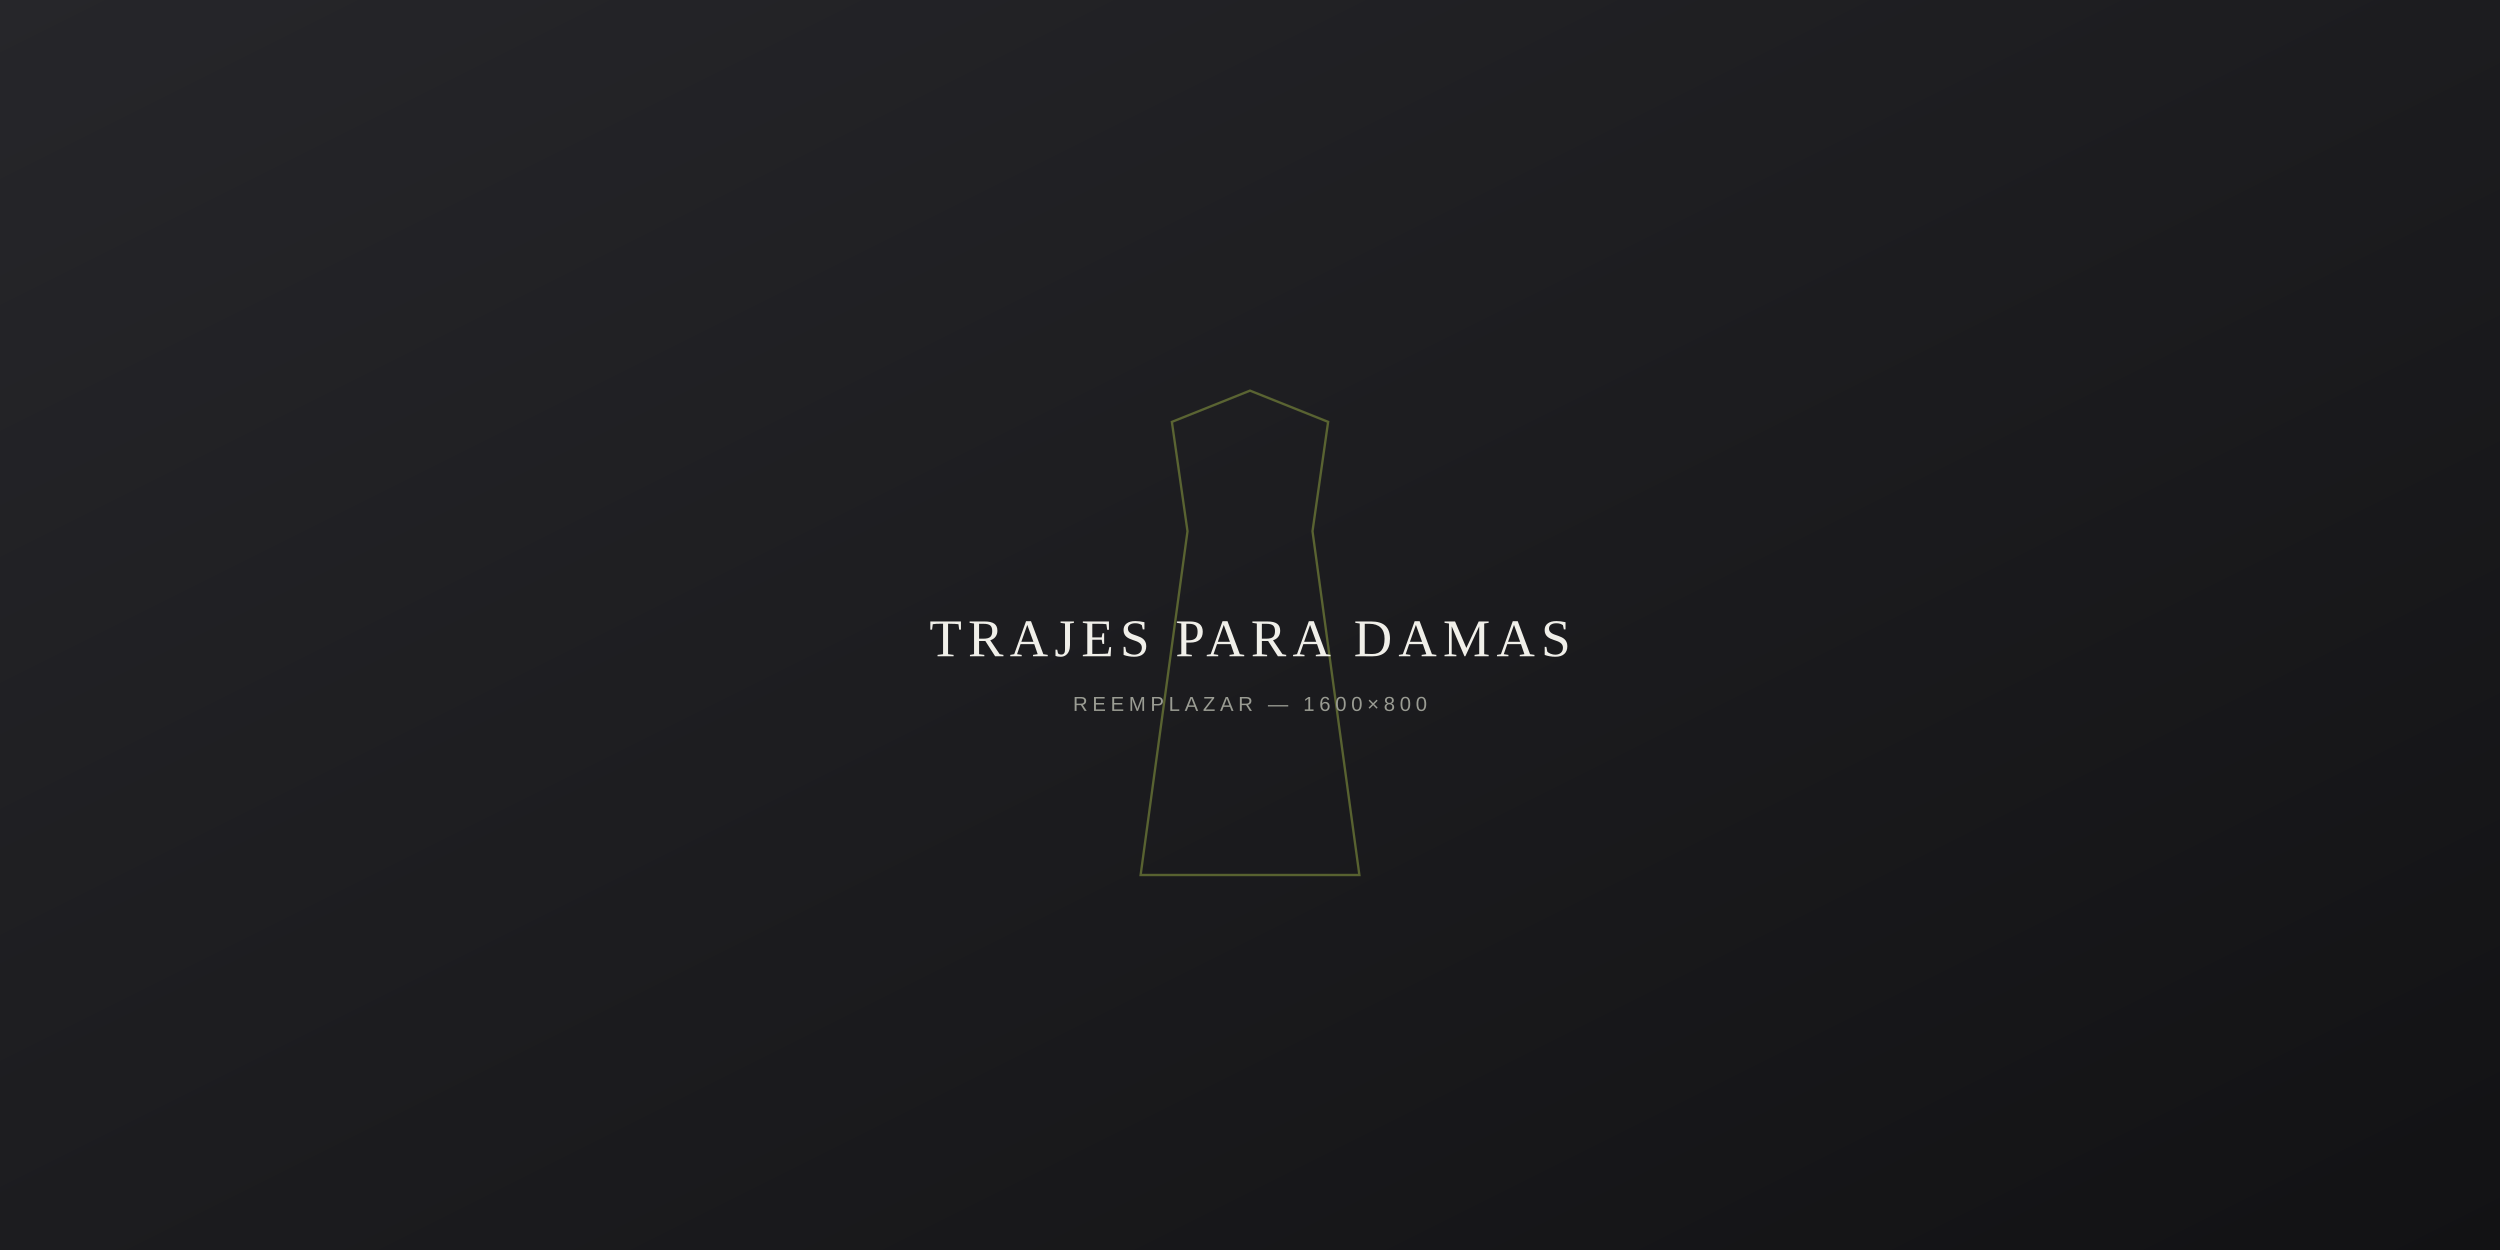
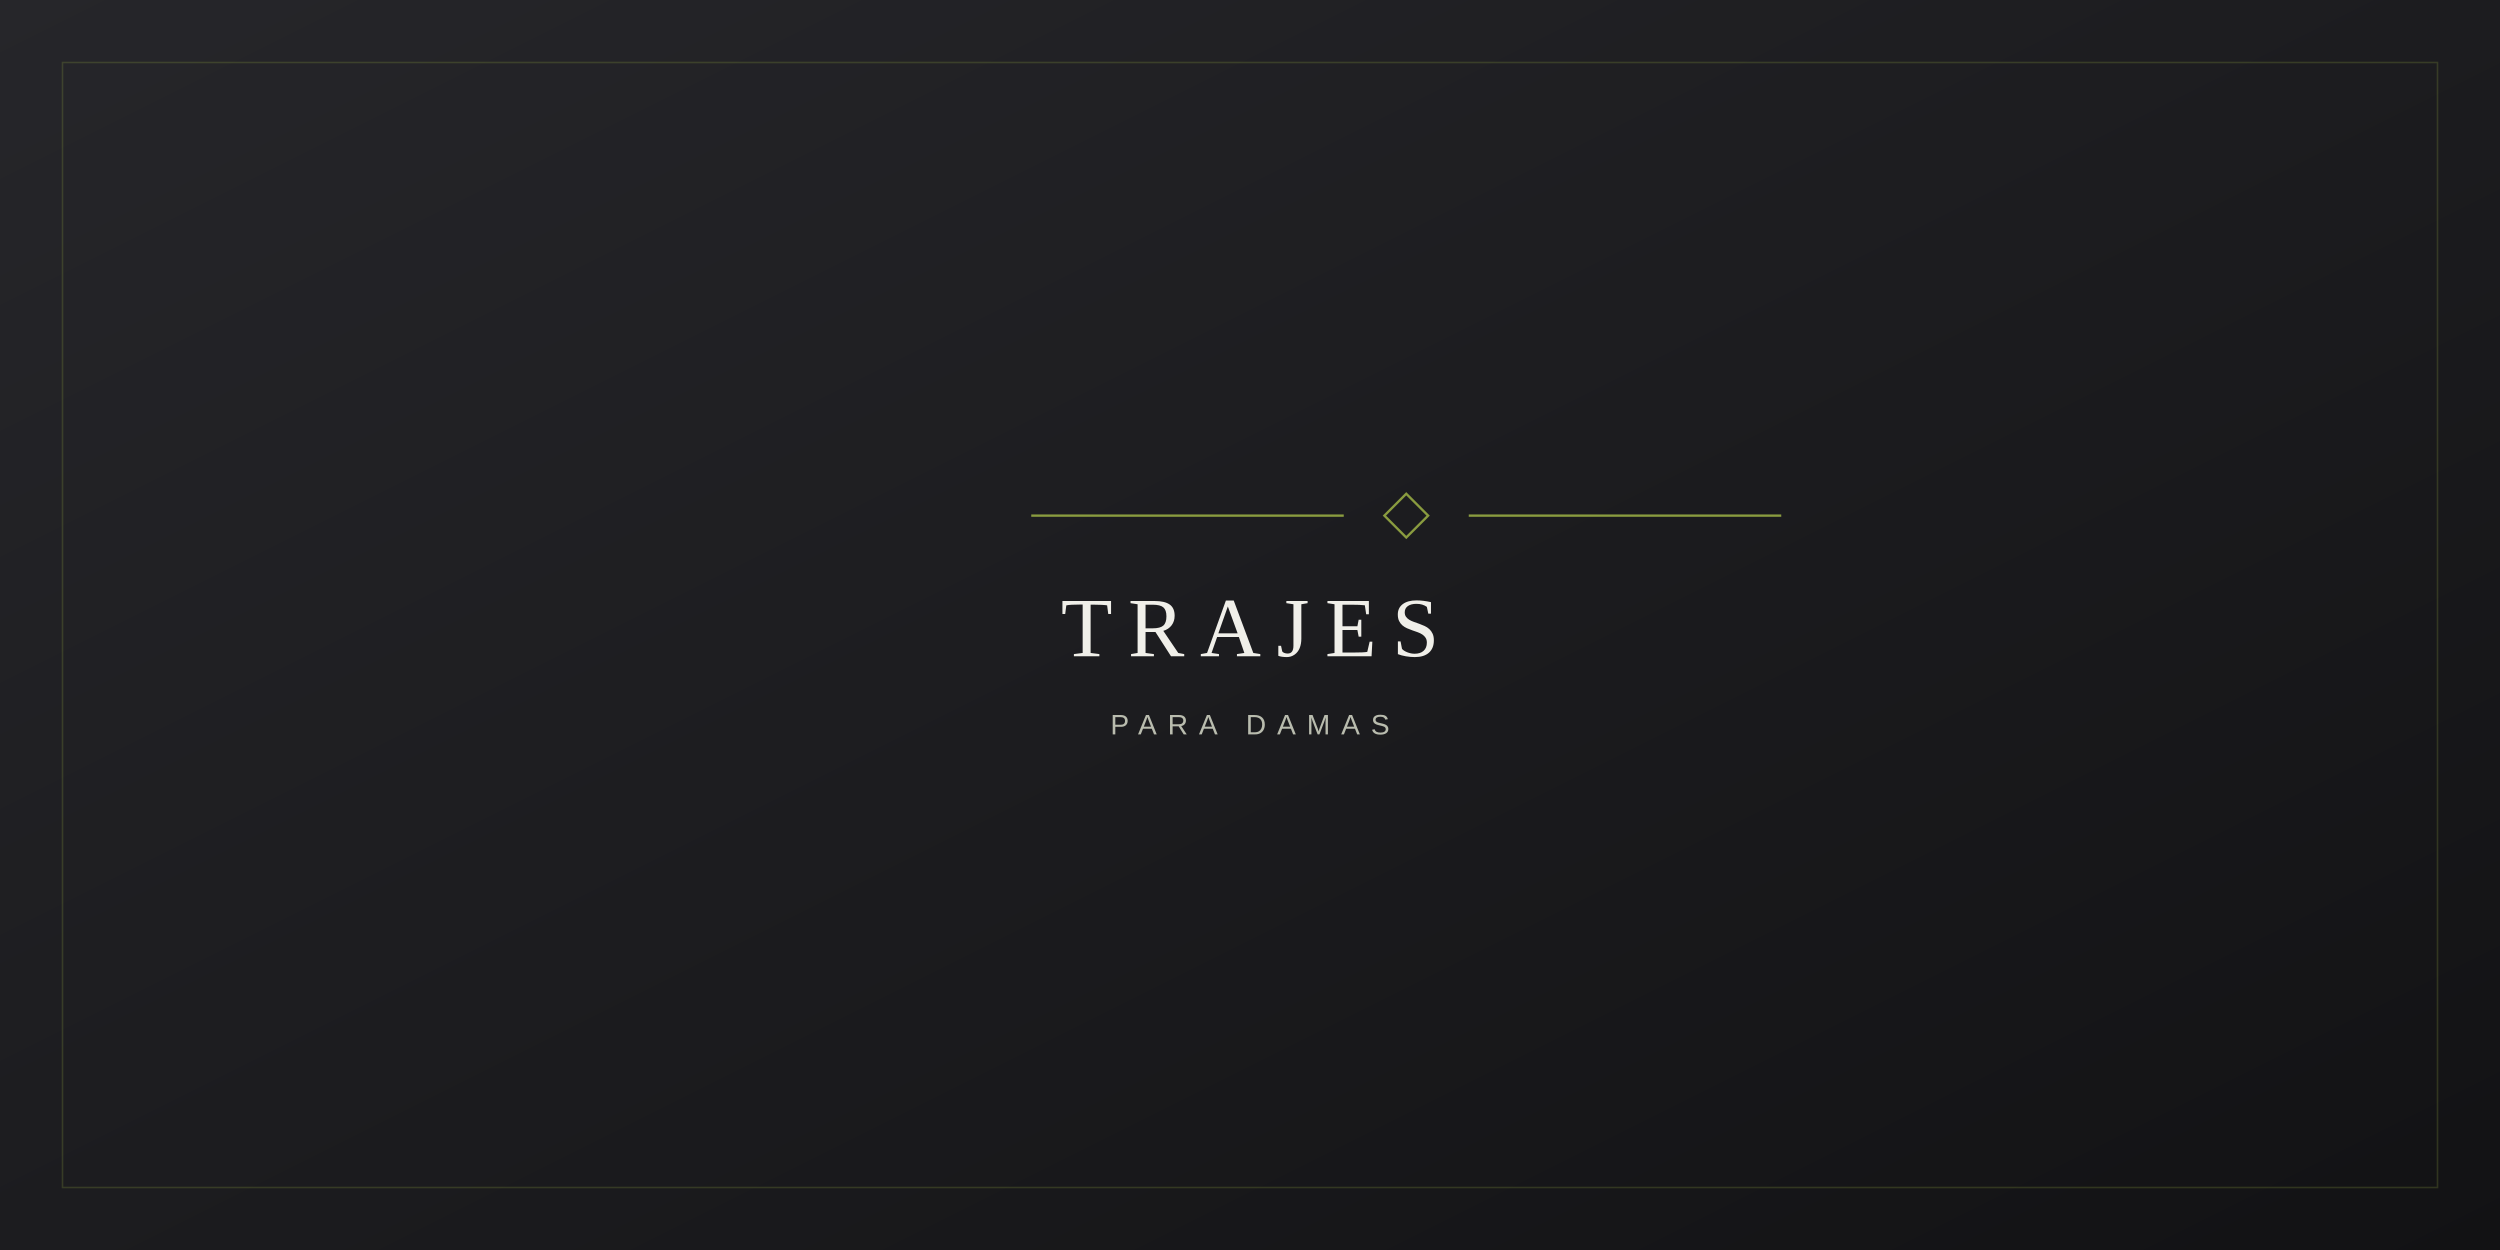
- <svg xmlns="http://www.w3.org/2000/svg" viewBox="0 0 1600 800" role="img" aria-label="Placeholder categoría Trajes para damas">
+ <svg xmlns="http://www.w3.org/2000/svg" viewBox="0 0 1600 800" role="img" aria-label="Trajes para damas">
  <defs>
-     <linearGradient id="g5" x1="0%" y1="0%" x2="100%" y2="100%">
+     <linearGradient id="bg" x1="0%" y1="0%" x2="100%" y2="100%">
      <stop offset="0%" stop-color="#26262a" />
      <stop offset="100%" stop-color="#121214" />
    </linearGradient>
  </defs>
-   <rect width="1600" height="800" fill="url(#g5)" />
-   <path d="M750 270 L800 250 L850 270 L840 340 L870 560 L730 560 L760 340 Z" fill="none" stroke="#8a9c3f" stroke-width="1.5" opacity="0.55" />
-   <text x="800" y="420" font-family="Georgia, 'Times New Roman', serif" font-size="34" fill="#f0efe9" text-anchor="middle" letter-spacing="4">TRAJES PARA DAMAS</text>
-   <text x="800" y="455" font-family="Arial, sans-serif" font-size="13" fill="#9a9c93" text-anchor="middle" letter-spacing="3">REEMPLAZAR — 1600×800</text>
+   <rect width="1600" height="800" fill="url(#bg)" />
+   <rect x="40" y="40" width="1520" height="720" fill="none" stroke="#8a9c3f" stroke-opacity="0.25" />
+   <g stroke="#8a9c3f" fill="none" stroke-width="1.5">
+     <path d="M660 330h200M940 330h200" />
+     <path d="M900 316l14 14-14 14-14-14z" />
+   </g>
+   <text x="800" y="420" font-family="Georgia, 'Times New Roman', serif" font-size="54" fill="#f0efe9" text-anchor="middle" letter-spacing="10">TRAJES</text>
+   <text x="800" y="470" font-family="Arial, sans-serif" font-size="18" fill="#b9bcae" text-anchor="middle" letter-spacing="7">PARA DAMAS</text>
</svg>
